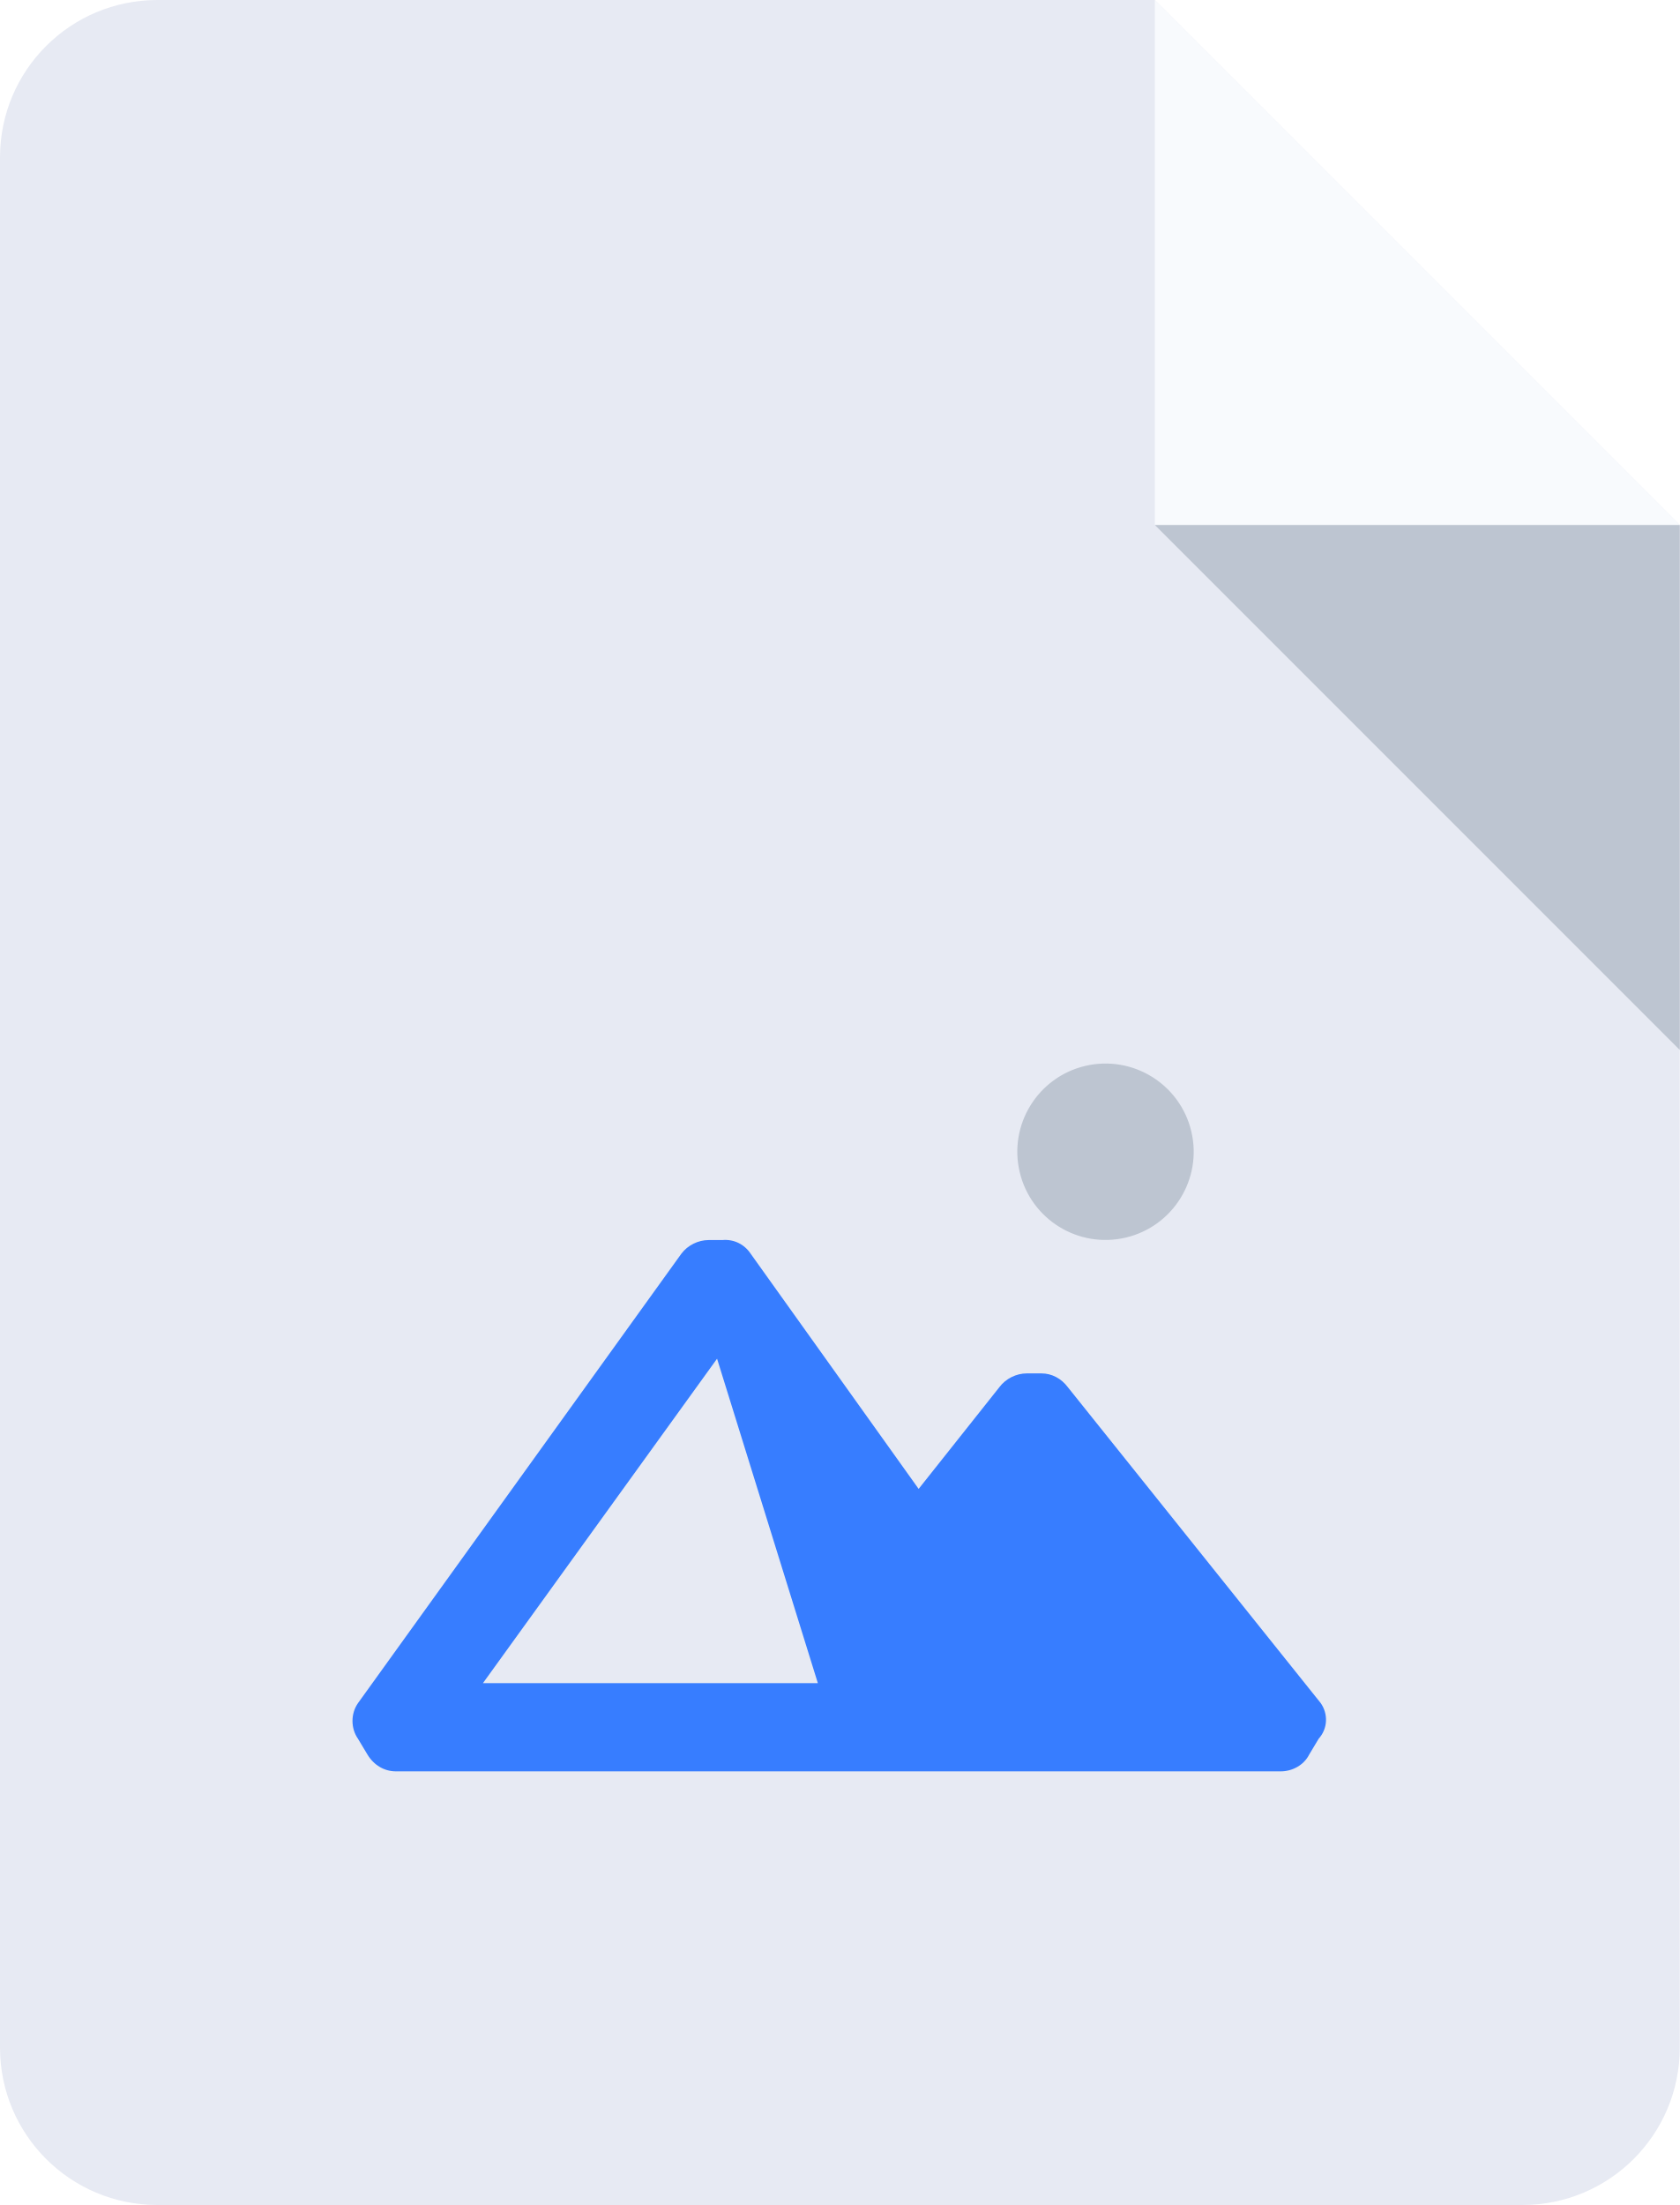
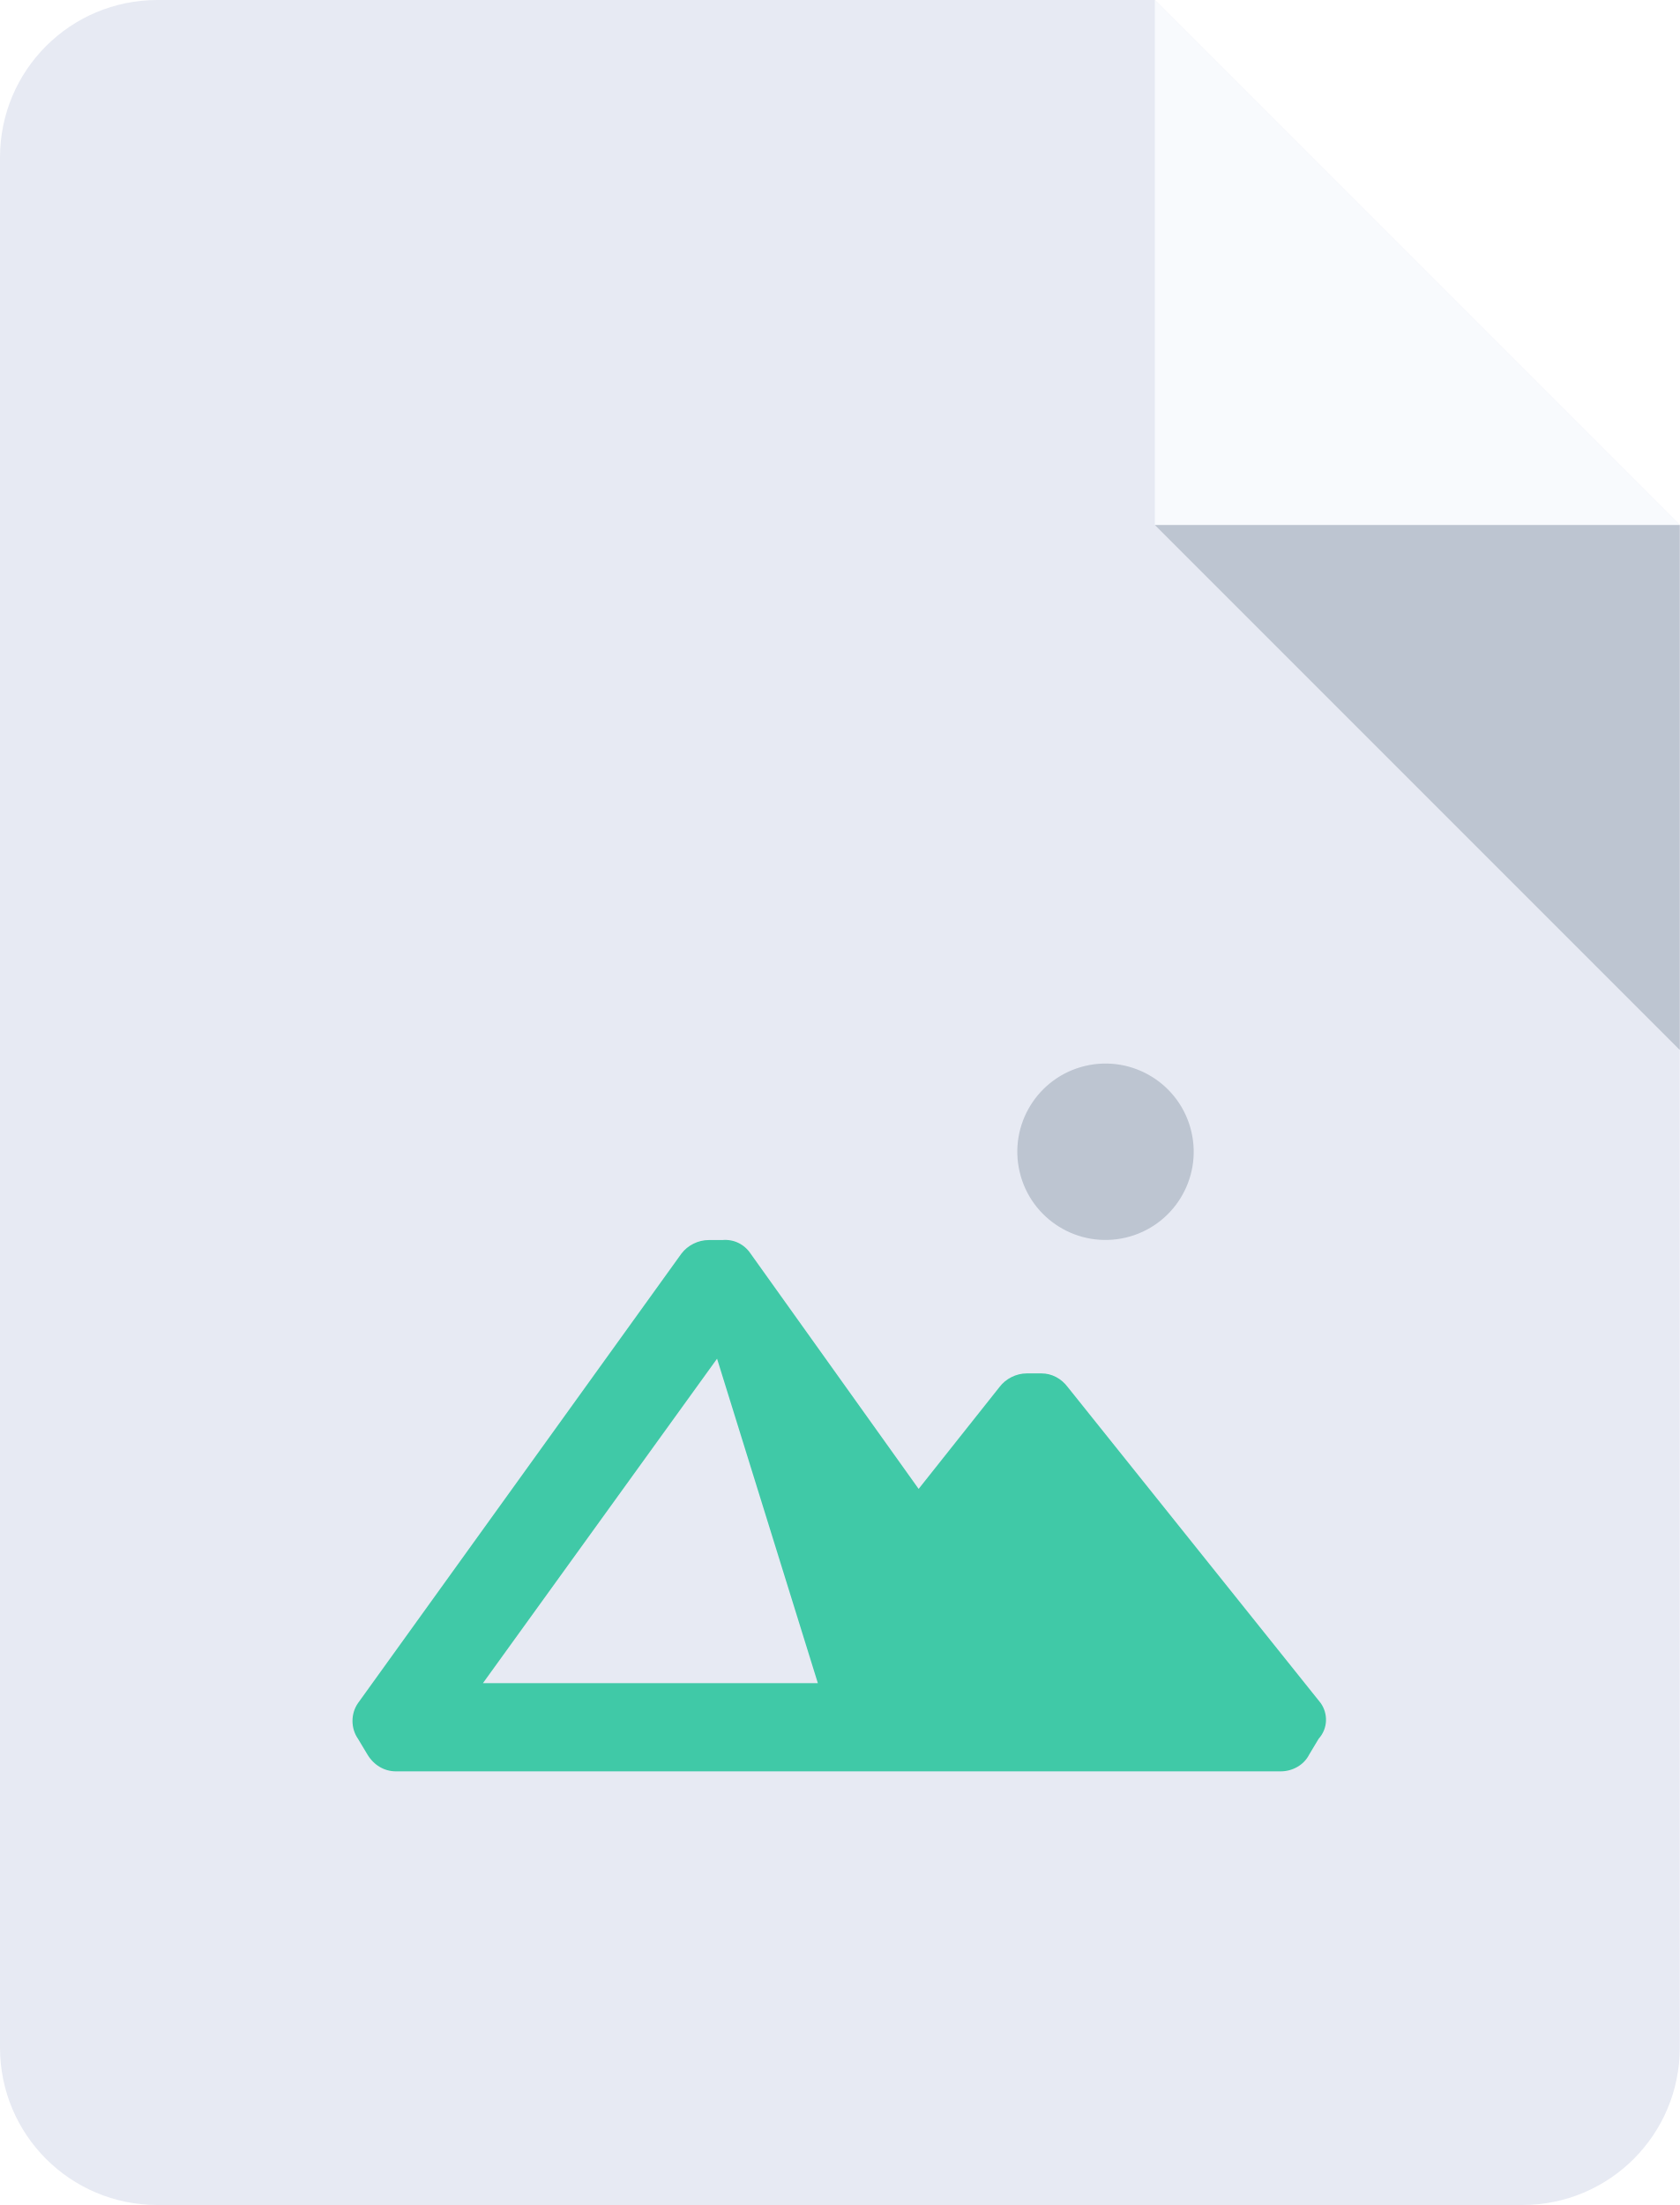
<svg xmlns="http://www.w3.org/2000/svg" version="1.1" id="Layer_1" x="0px" y="0px" viewBox="0 0 160 210" style="enable-background:new 0 0 160 210;" xml:space="preserve">
  <style type="text/css">
	.st0{fill:#E7EAF3;}
	.st1{fill:#F8FAFD;}
	.st2{fill:#BDC5D1;}
- 	.st3{fill:#377dff;}
+ 	.st3{fill:#40C9A7;}
</style>
  <path class="st0" d="M145,210H15c-8.3,0-15-6.7-15-15V15C0,6.7,6.7,0,15,0h95l50,50v145C160,203.3,153.3,210,145,210z" />
  <path class="st1" d="M160,50h-50V0L160,50z" />
  <path class="st2" d="M110,50l50,50V50H110z" />
  <path class="st3" d="M125.8,162.2l-24.1-30.1c-0.6-0.8-1.5-1.3-2.5-1.3h-1.4c-1,0-2,0.5-2.6,1.3l-7.7,9.7l-16-22.4  c-0.6-0.9-1.6-1.4-2.7-1.3h-1.3c-1,0-2,0.5-2.6,1.3l-30.8,42.8c-0.7,1-0.7,2.4,0,3.4l0.9,1.5c0.6,1,1.6,1.6,2.7,1.6h84.3  c1.1,0,2.2-0.6,2.7-1.6l0.9-1.5C126.5,164.6,126.5,163.2,125.8,162.2z M46,160.3l22.3-30.9l9.6,30.9H46z" />
  <ellipse transform="matrix(0.9732 -0.2298 0.2298 0.9732 -22.3873 27.1286)" class="st2" cx="105.3" cy="109.7" rx="8.4" ry="8.4" />
</svg>
